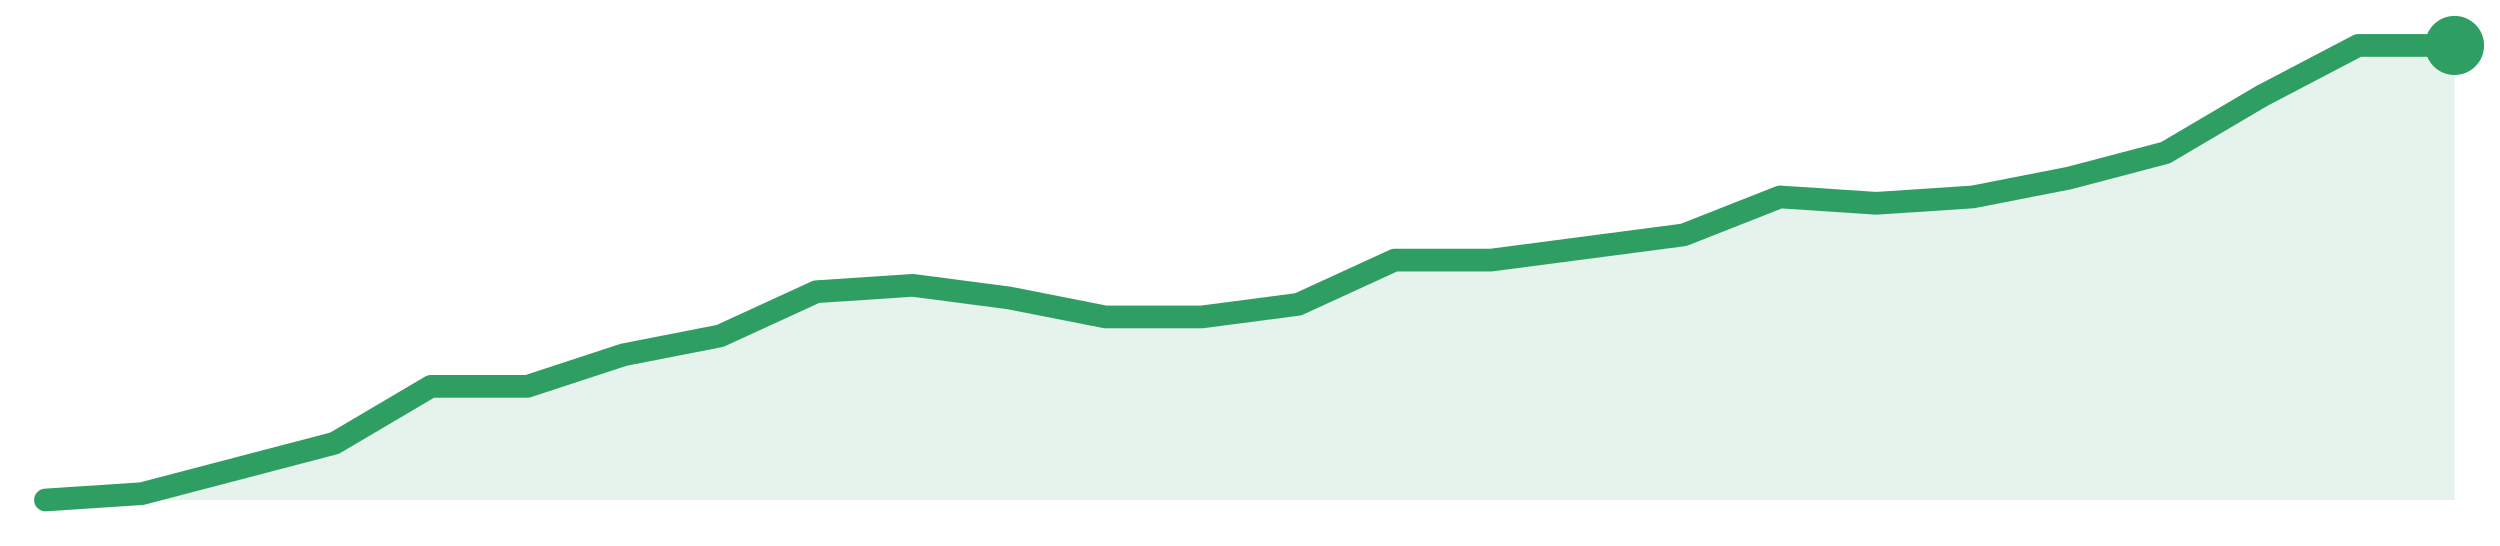
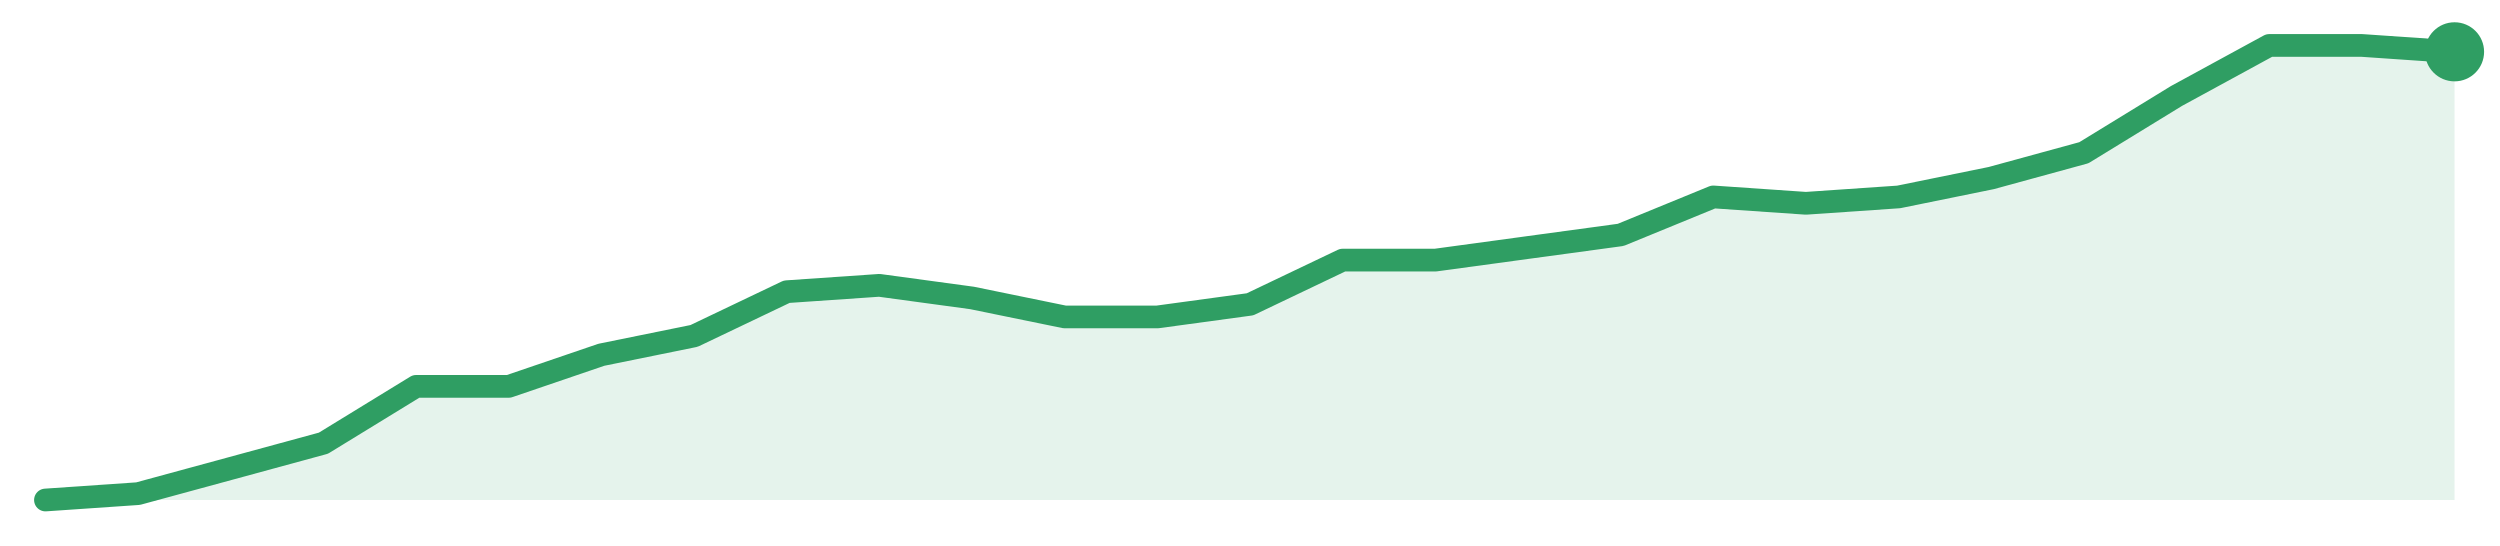
<svg xmlns="http://www.w3.org/2000/svg" width="220" height="48" viewBox="0 0 220 48" role="img" aria-label="trend">
-   <path d="M4.0,44.0 L4.0,44.0 L12.48,43.44 L20.96,41.22 L29.44,39.0 L37.92,34.0 L46.4,34.0 L54.88,31.22 L63.36,29.56 L71.84,25.67 L80.32,25.11 L88.8,26.22 L97.28,27.89 L105.76,27.89 L114.24,26.78 L122.72,22.89 L131.2,22.89 L139.68,21.78 L148.16,20.67 L156.64,17.33 L165.12,17.89 L173.6,17.33 L182.08,15.67 L190.56,13.44 L199.04,8.44 L207.52,4.0 L216.0,4.0 L216.0,44.0 Z" fill="#2f9e631f" />
-   <path d="M4.0,44.0 L12.48,43.44 L20.96,41.22 L29.44,39.0 L37.92,34.0 L46.4,34.0 L54.88,31.22 L63.36,29.56 L71.84,25.67 L80.32,25.11 L88.8,26.22 L97.28,27.89 L105.76,27.89 L114.24,26.78 L122.72,22.89 L131.2,22.89 L139.68,21.78 L148.16,20.67 L156.64,17.33 L165.12,17.89 L173.6,17.33 L182.08,15.67 L190.56,13.44 L199.04,8.44 L207.52,4.0 L216.0,4.0" fill="none" stroke="#2f9e63" stroke-width="2" stroke-linejoin="round" stroke-linecap="round" />
-   <circle cx="216.0" cy="4.0" r="2.6" fill="#2f9e63" />
+   <path d="M4.0,44.0 L4.0,44.0 L12.15,43.44 L20.31,41.22 L28.46,39.0 L36.62,34.0 L44.77,34.0 L52.92,31.22 L61.08,29.56 L69.23,25.67 L77.38,25.11 L85.54,26.22 L93.69,27.89 L101.85,27.89 L110.0,26.78 L118.15,22.89 L126.31,22.89 L134.46,21.78 L142.62,20.67 L150.77,17.33 L158.92,17.89 L167.08,17.33 L175.23,15.67 L183.38,13.44 L191.54,8.44 L199.69,4.0 L207.85,4.0 L216.0,4.56 L216.0,44.0 Z" fill="#2f9e631f" />
+   <path d="M4.0,44.0 L12.15,43.44 L20.31,41.22 L28.46,39.0 L36.62,34.0 L44.77,34.0 L52.92,31.22 L61.08,29.56 L69.23,25.67 L77.38,25.11 L85.54,26.22 L93.69,27.89 L101.85,27.89 L110.0,26.78 L118.15,22.89 L126.31,22.89 L134.46,21.78 L142.62,20.67 L150.77,17.33 L158.92,17.89 L167.08,17.33 L175.23,15.67 L183.38,13.44 L191.54,8.44 L199.69,4.0 L207.85,4.0 L216.0,4.56" fill="none" stroke="#2f9e63" stroke-width="2" stroke-linejoin="round" stroke-linecap="round" />
+   <circle cx="216.0" cy="4.56" r="2.6" fill="#2f9e63" />
</svg>
